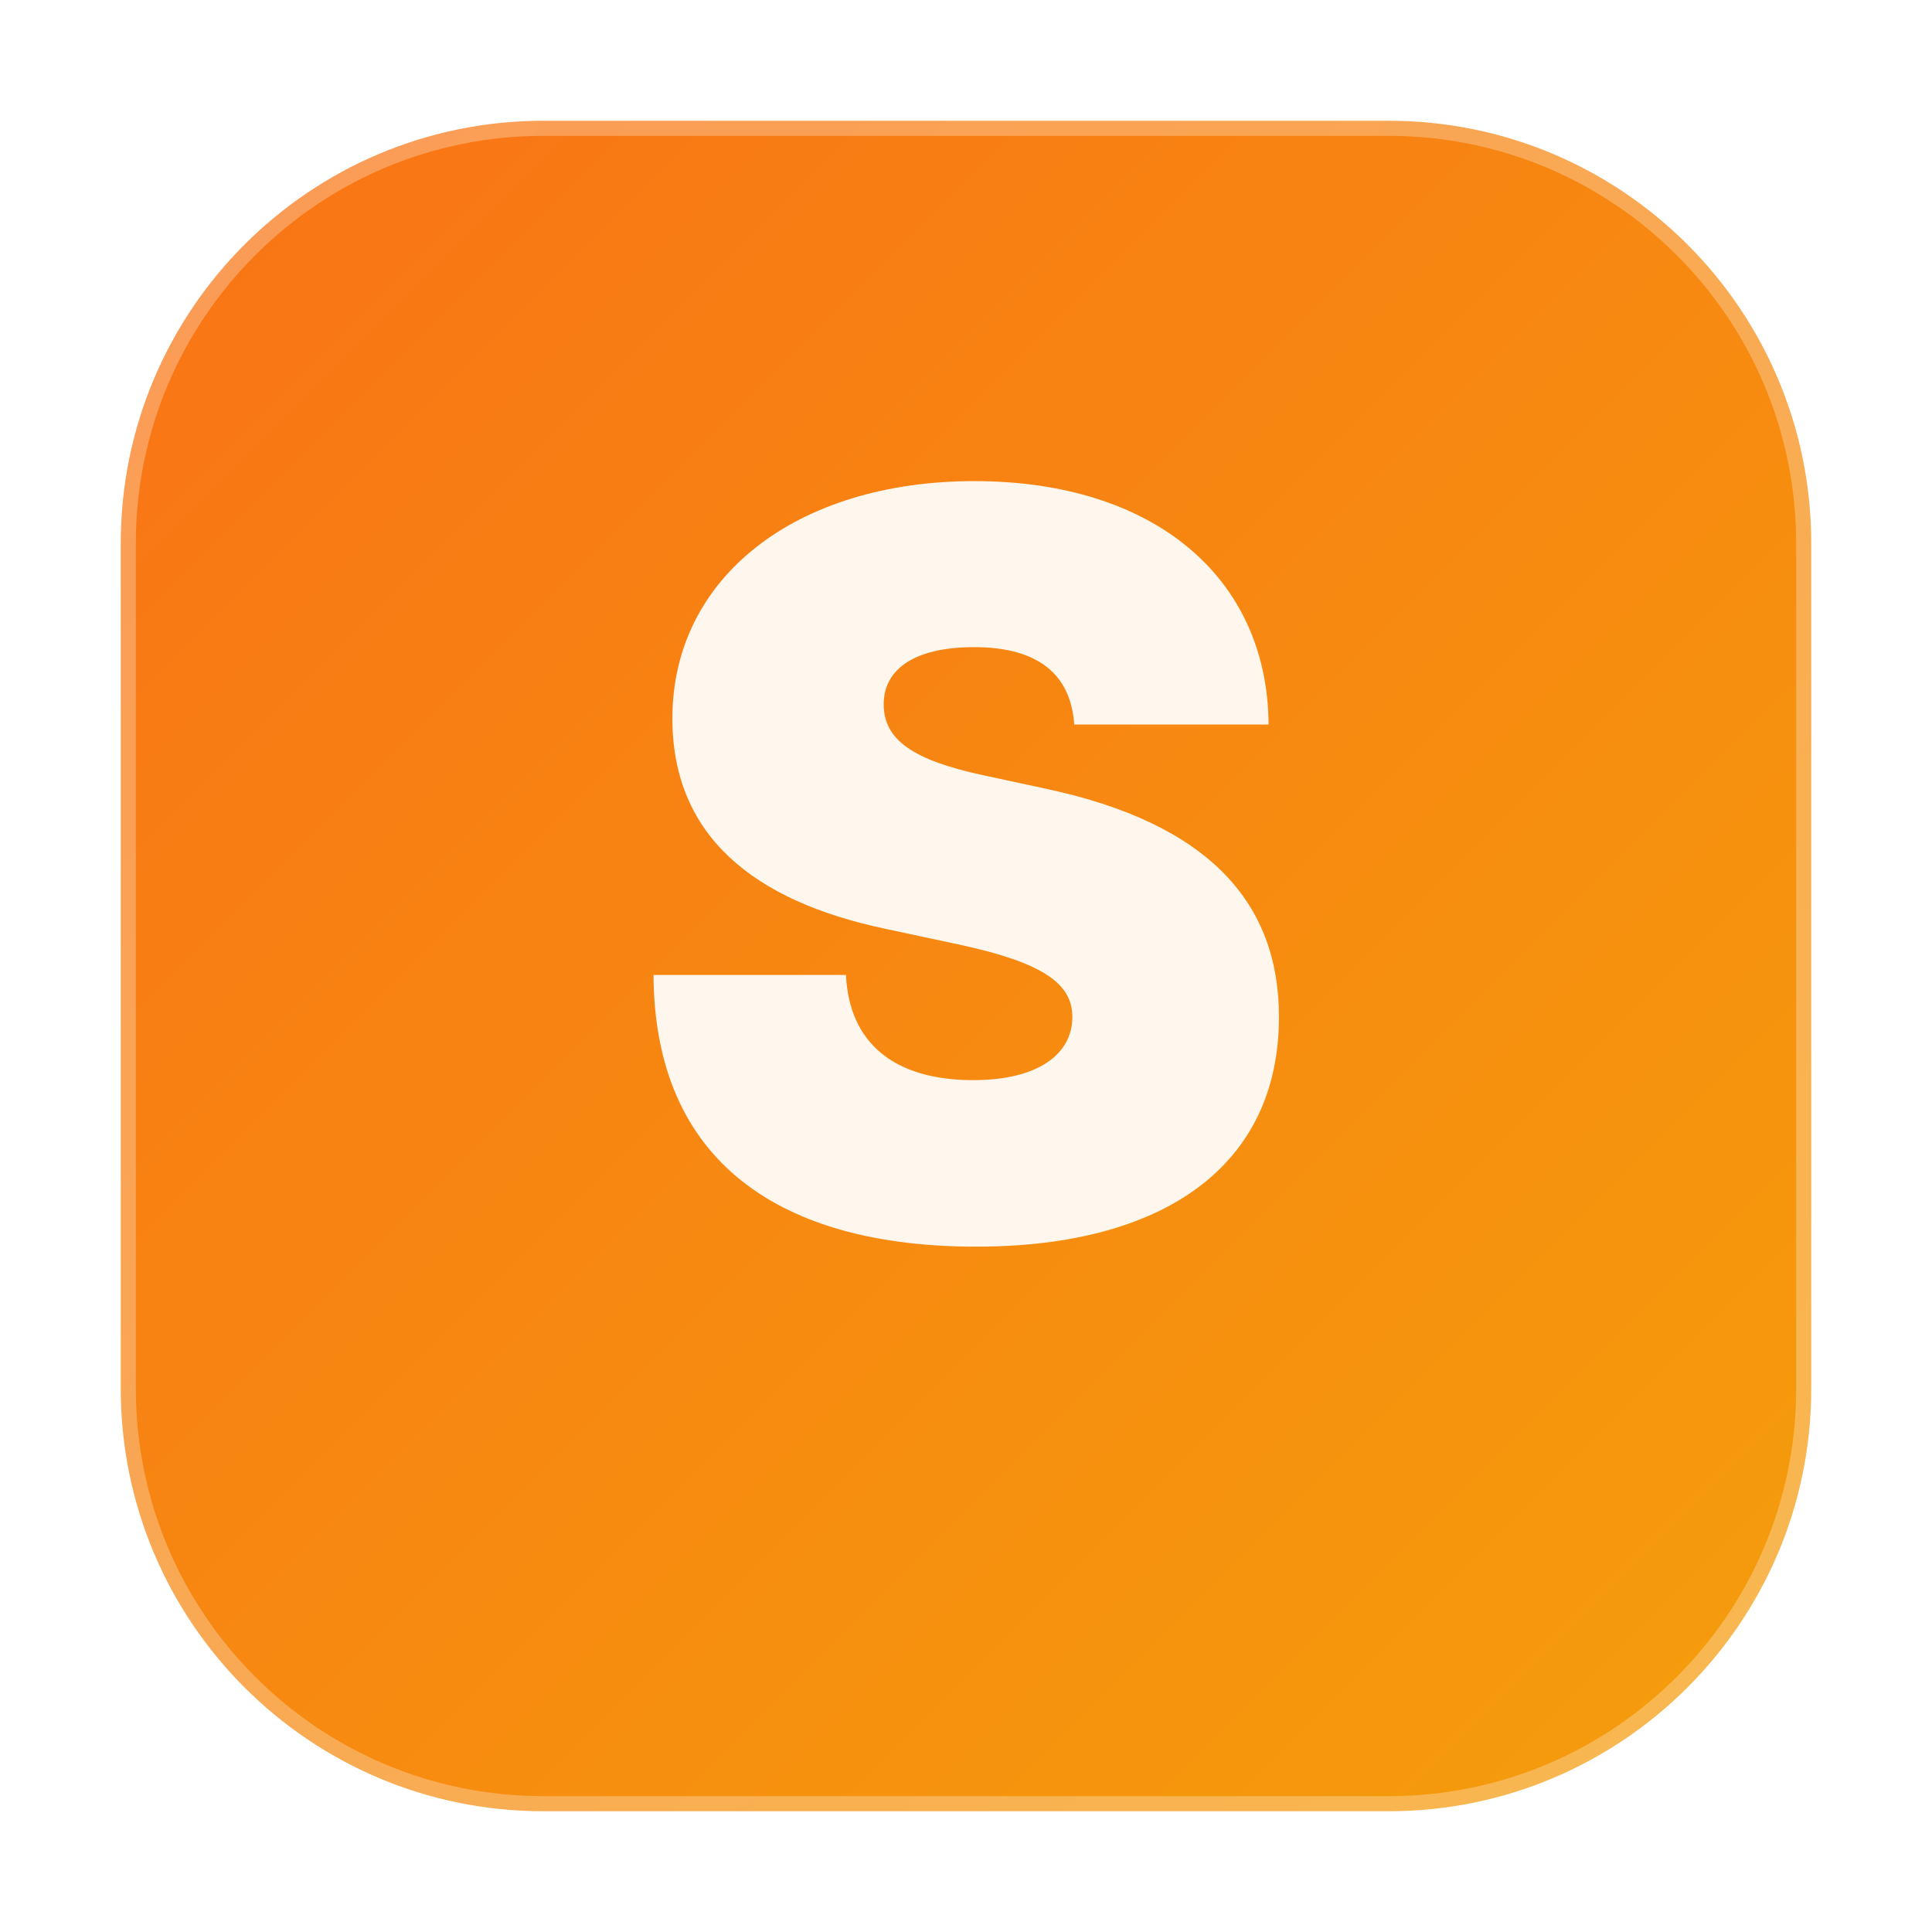
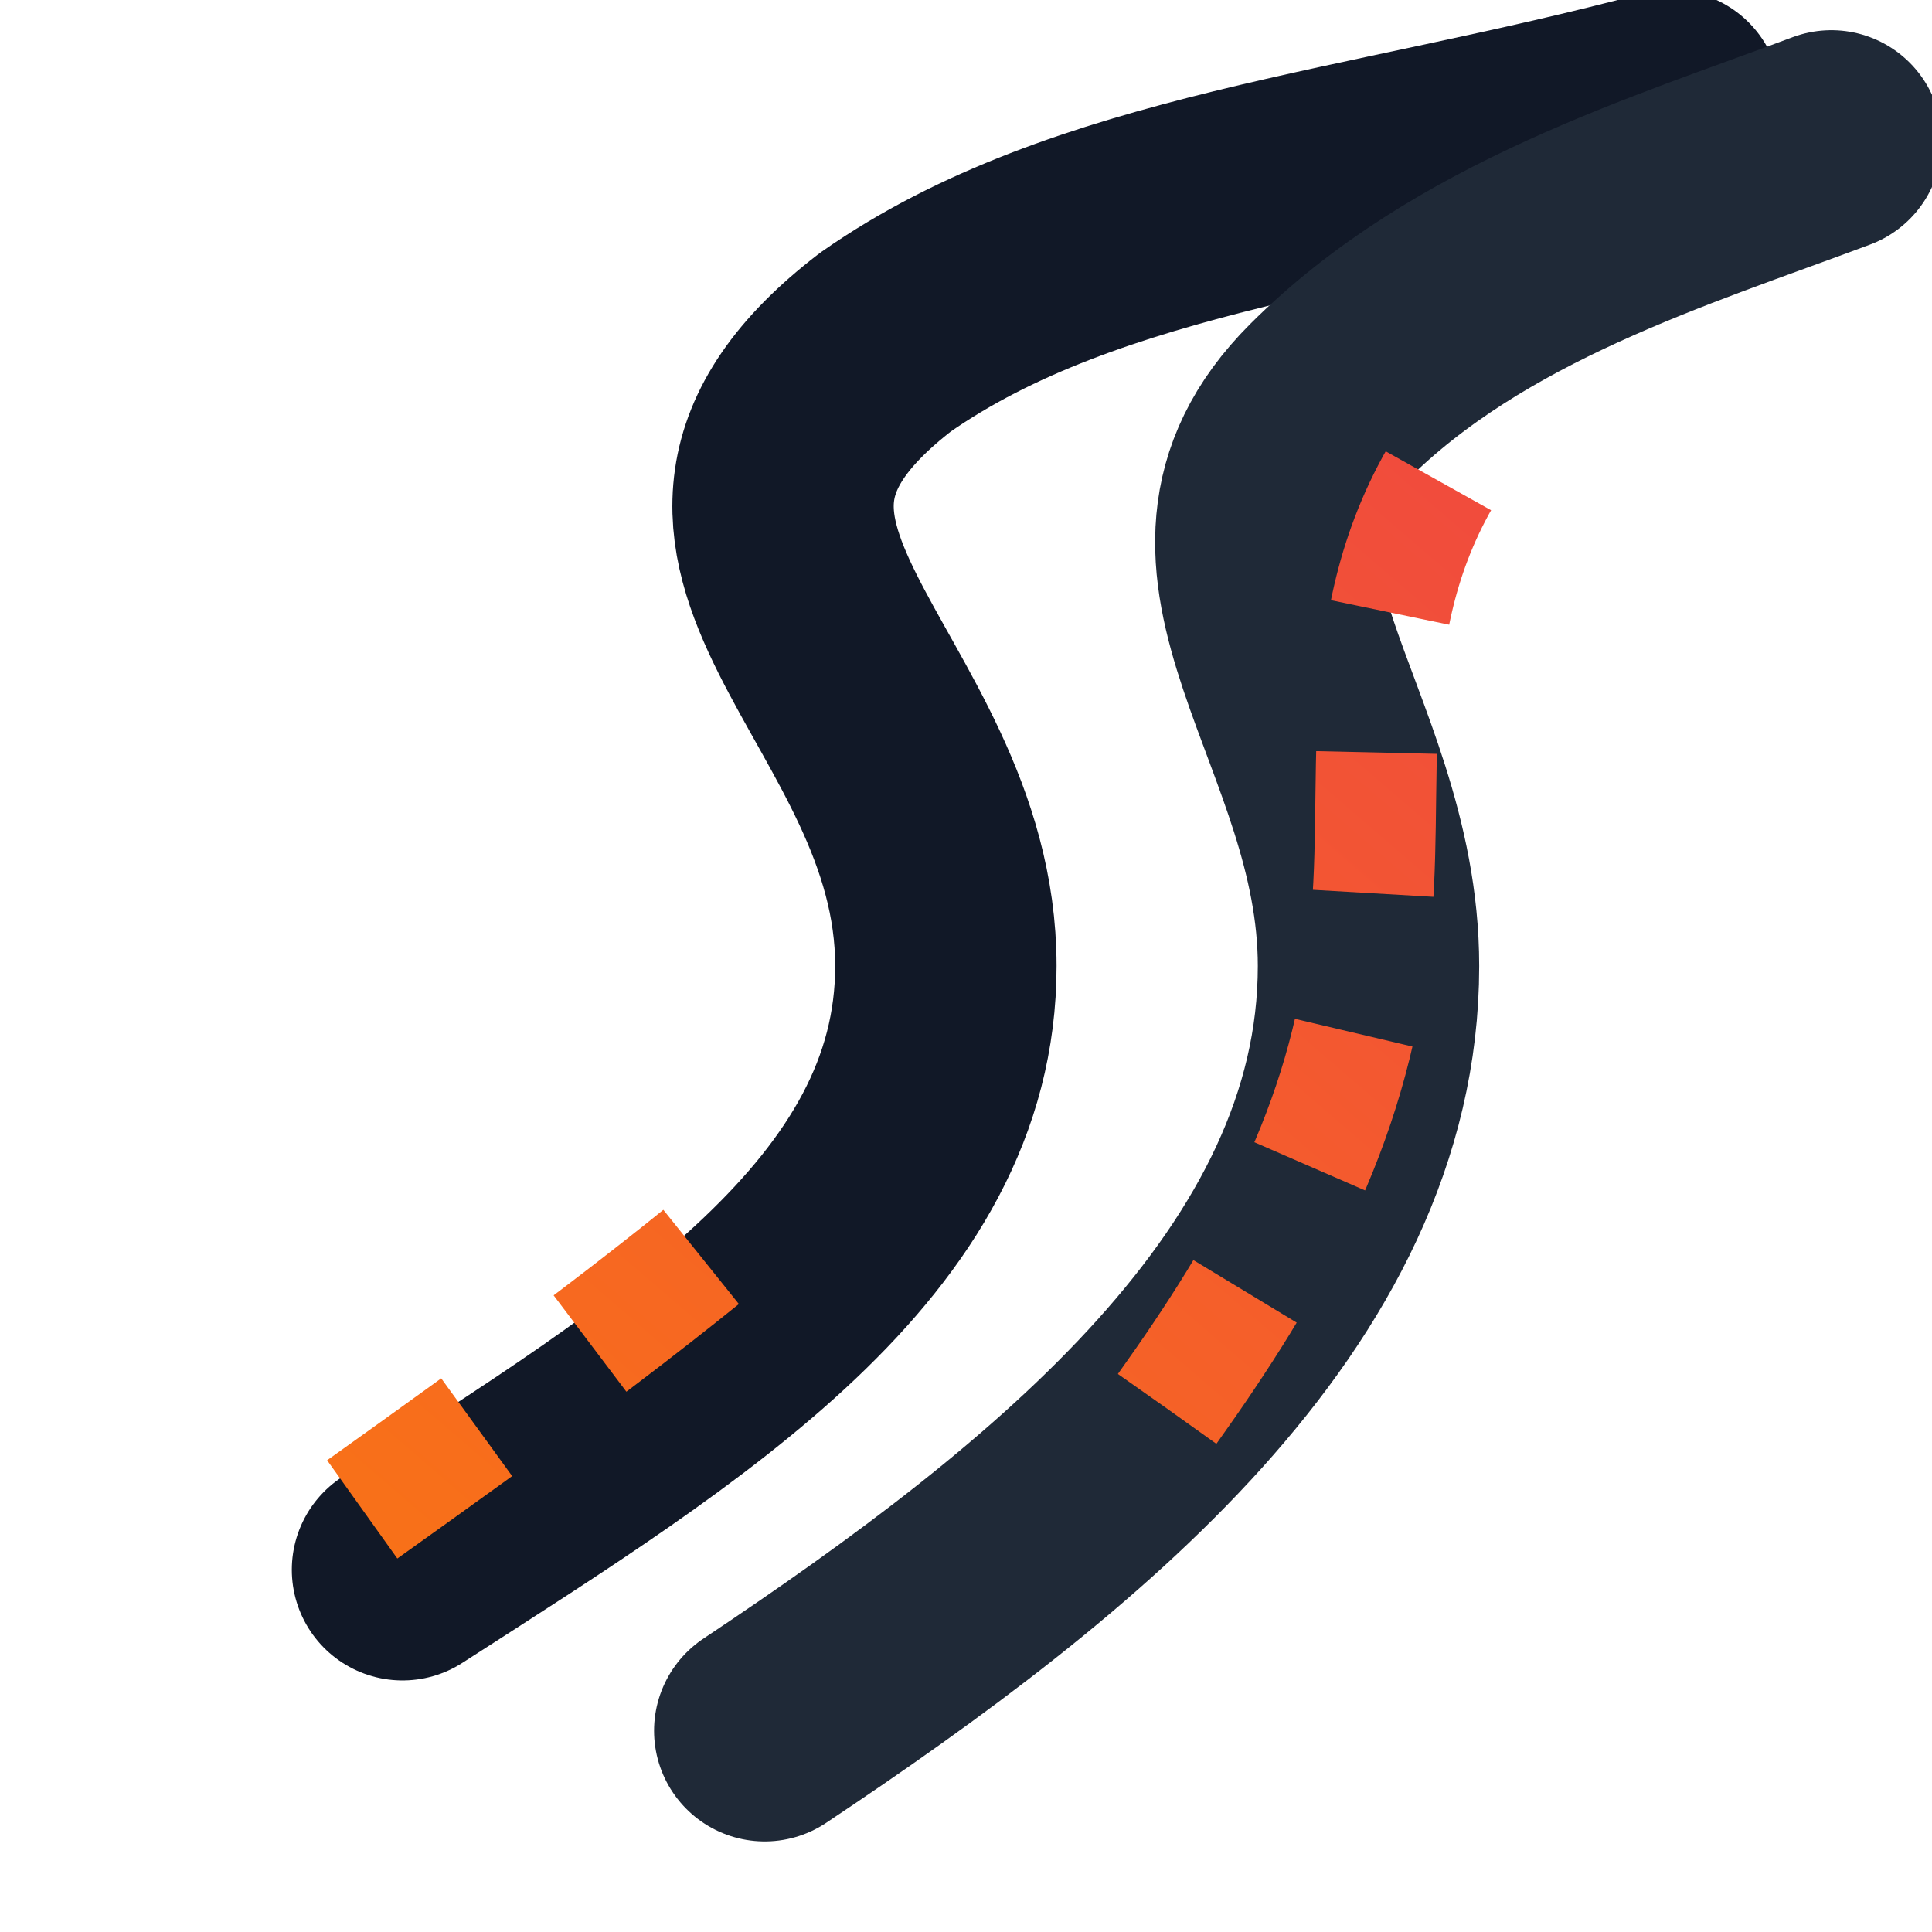
- <svg xmlns="http://www.w3.org/2000/svg" viewBox="0 0 64 64" role="img" aria-label="Stint">
+ <svg xmlns="http://www.w3.org/2000/svg" viewBox="0 0 96 96" role="img" aria-label="Stint">
  <defs>
-     <linearGradient id="stintGrad" x1="0%" y1="0%" x2="100%" y2="100%">
-       <stop offset="0%" stop-color="#f97316" />
-       <stop offset="100%" stop-color="#f59e0b" />
+     <linearGradient id="trackCurbs" x1="18" y1="82" x2="80" y2="10" gradientUnits="userSpaceOnUse">
+       <stop offset="0" stop-color="#f97316" />
+       <stop offset="1" stop-color="#ef4444" />
    </linearGradient>
  </defs>
-   <rect x="4" y="4" width="56" height="56" rx="14" fill="url(#stintGrad)" />
-   <rect x="4" y="4" width="56" height="56" rx="14" fill="none" stroke="rgba(255,255,255,0.28)" stroke-width="1" />
-   <text x="32" y="41" text-anchor="middle" font-family="Outfit, Inter, system-ui, sans-serif" font-size="34" font-weight="900" letter-spacing="-1.5" fill="#fff7ed">
-     S
-   </text>
+   <path d="M20 78C34 69 47 61 47 48C47 34 31 27 44 17C54 10 68 9 83 5" fill="none" stroke="#111827" stroke-width="11" stroke-linecap="round" stroke-linejoin="round" />
+   <path d="M38 86C53 76 68 64 68 48C68 36 58 28 66 20C73 13 83 10 91 7" fill="none" stroke="#1f2937" stroke-width="11" stroke-linecap="round" stroke-linejoin="round" />
+   <path d="M18 75C25 70 32 65 39 59" fill="none" stroke="url(#trackCurbs)" stroke-width="6" stroke-linecap="butt" stroke-linejoin="round" stroke-dasharray="7 7" />
+   <path d="M58 70C63 63 67 56 68 47C69 39 67 31 72 23" fill="none" stroke="url(#trackCurbs)" stroke-width="6" stroke-linecap="butt" stroke-linejoin="round" stroke-dasharray="7 7" />
</svg>
